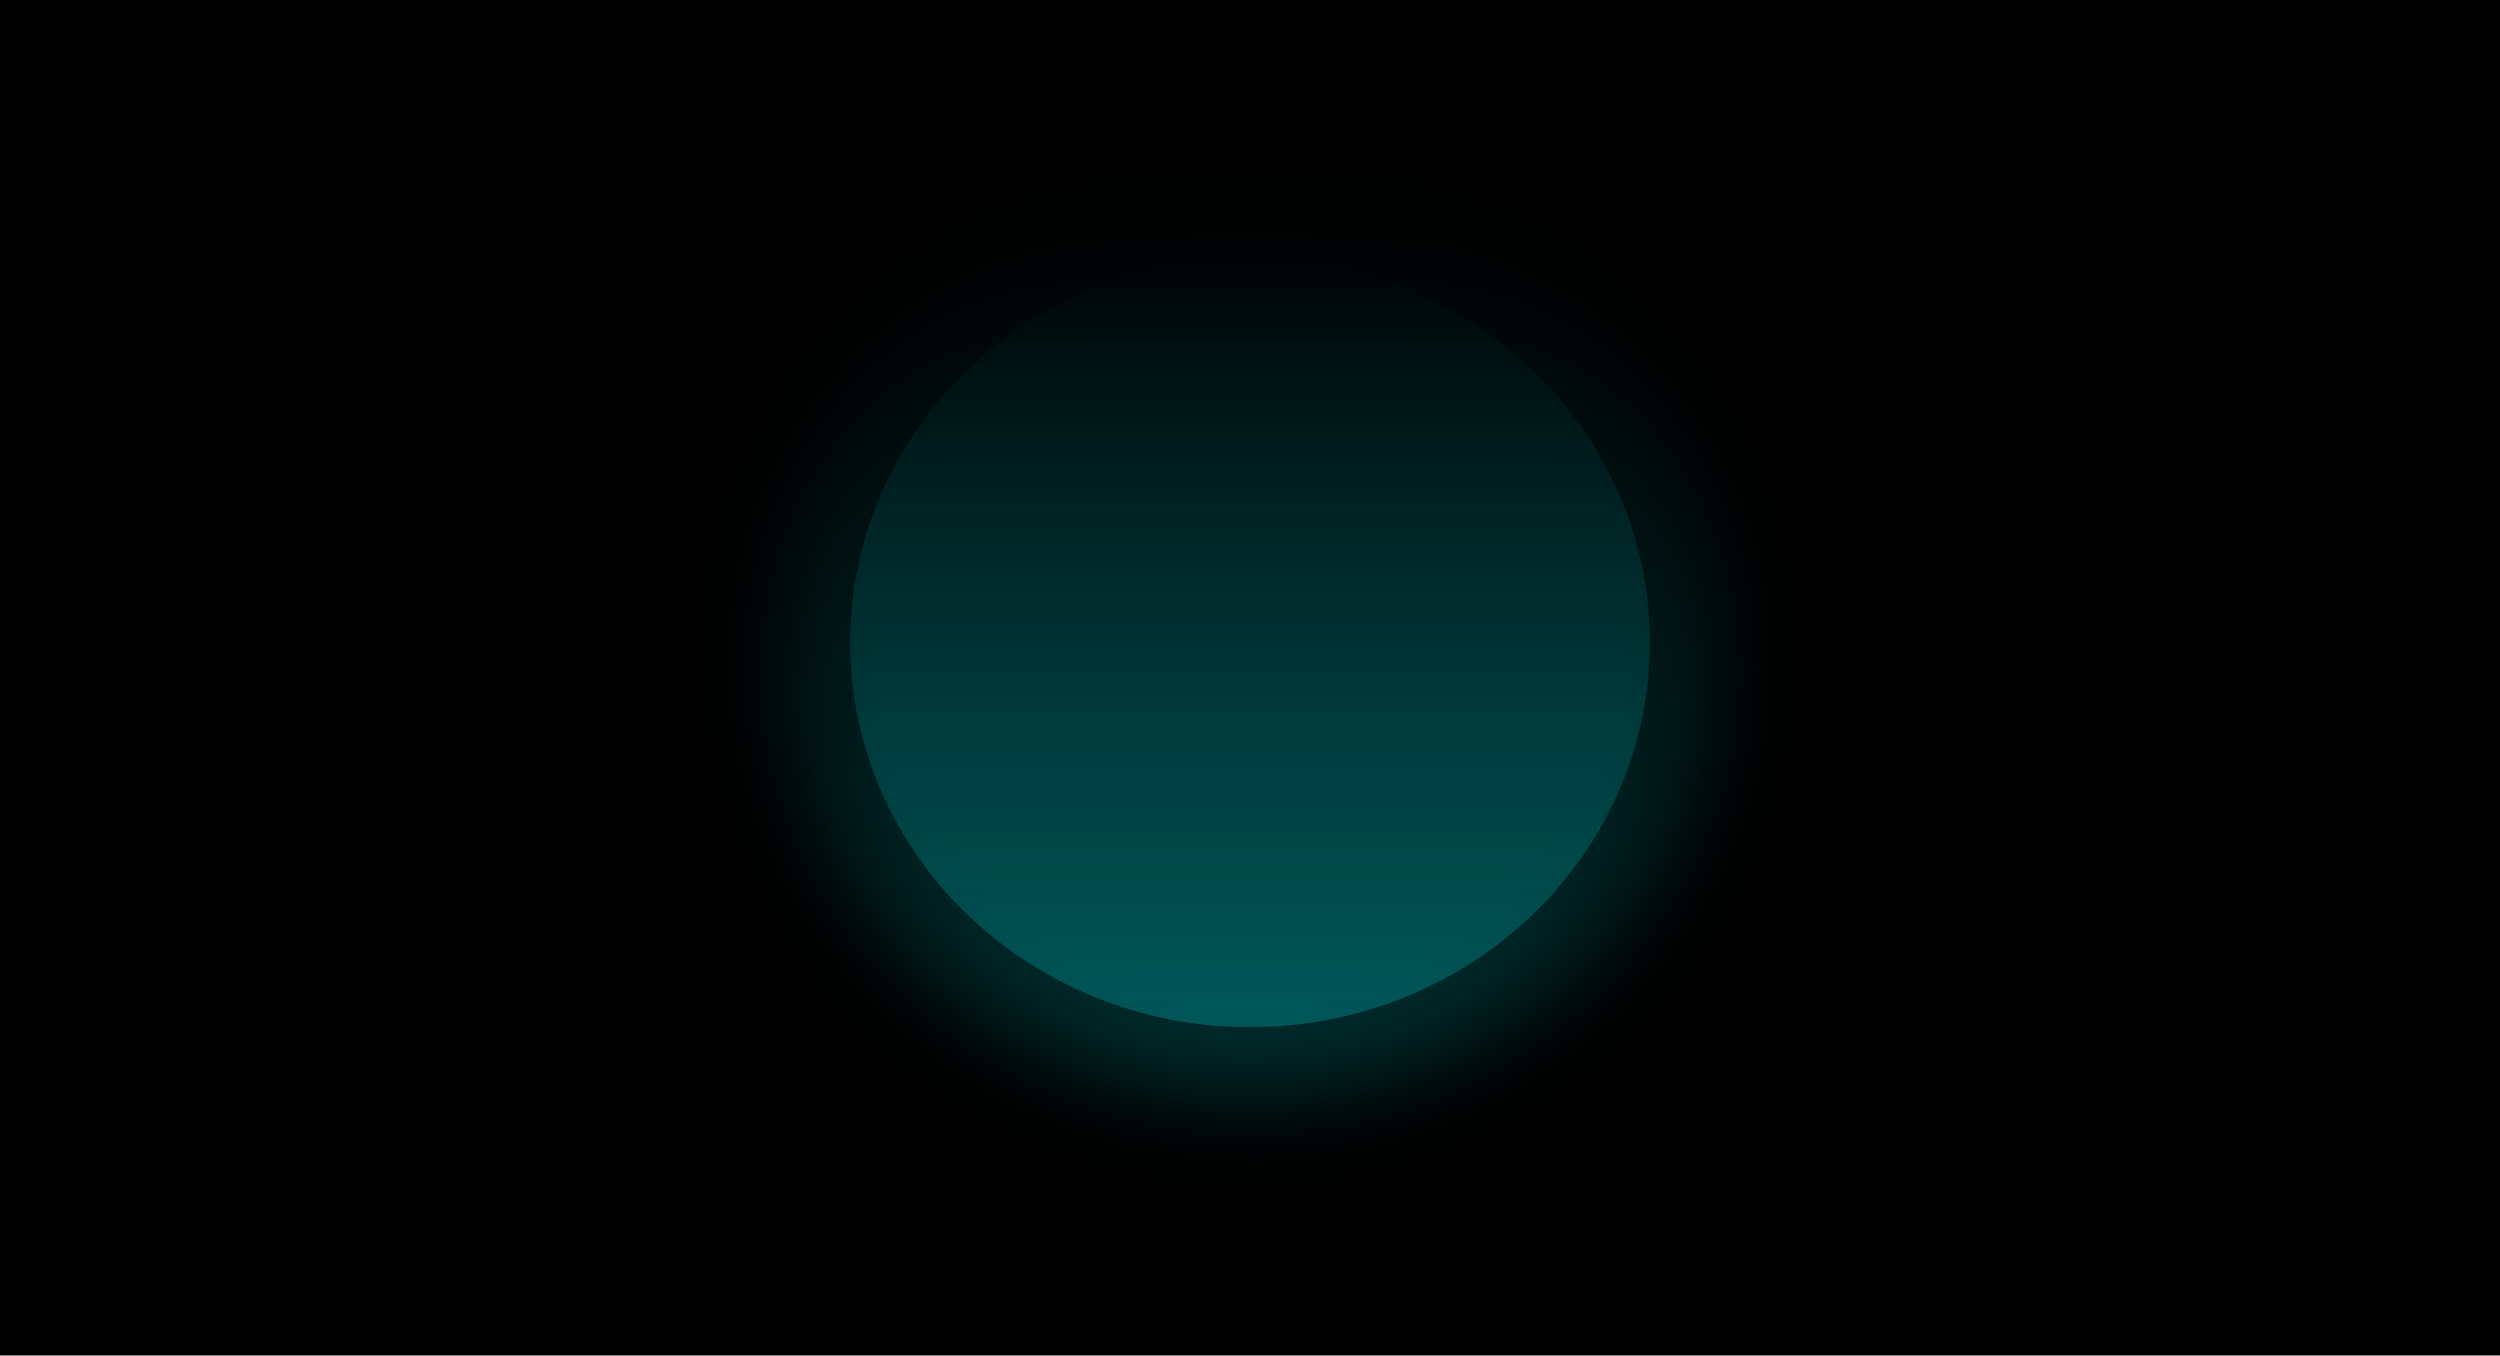
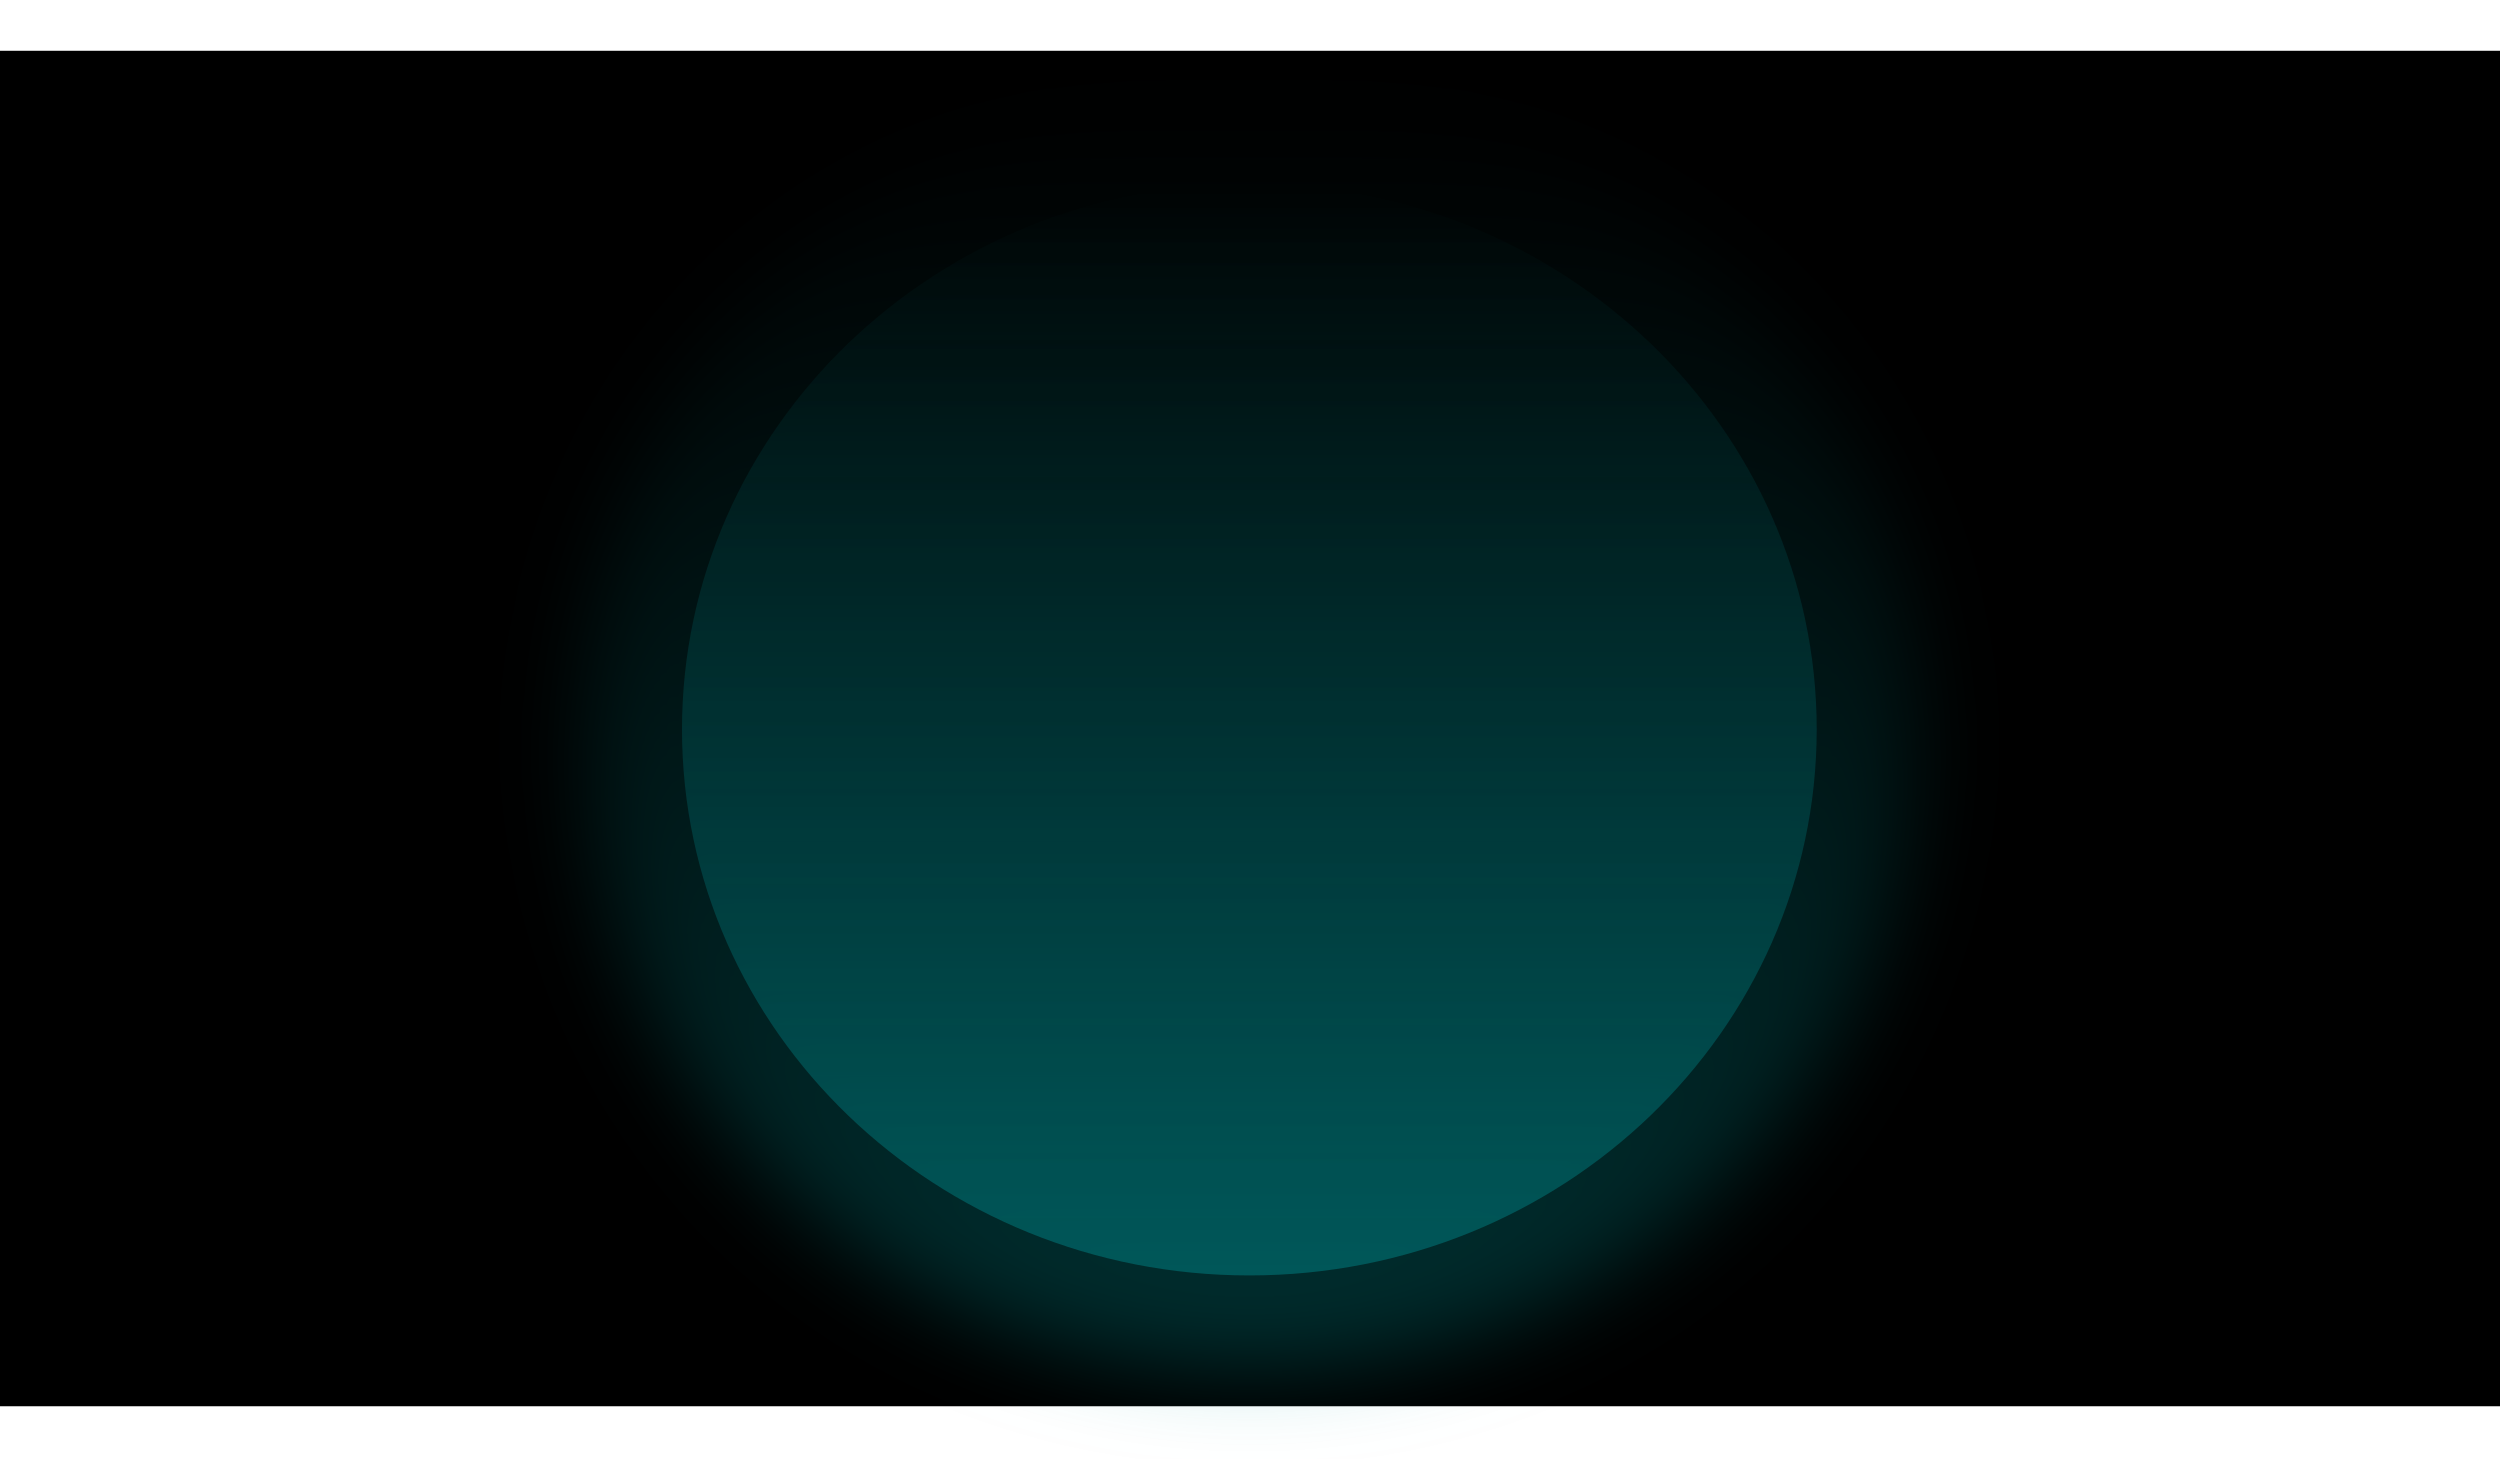
- <svg xmlns="http://www.w3.org/2000/svg" width="1920" height="1041" viewBox="0 0 1920 1041" fill="none">
-   <rect width="1920" height="1041" fill="black" />
+ <svg xmlns="http://www.w3.org/2000/svg" width="1920" height="1121" viewBox="0 0 1920 1121" fill="none">
+   <rect width="1920" height="1041" transform="translate(0 39)" fill="black" />
  <g opacity="0.3" filter="url(#filter0_f_680_4152)">
-     <ellipse cx="960" cy="493.344" rx="360.5" ry="346.918" fill="url(#paint0_linear_680_4152)" />
+     <ellipse cx="959.5" cy="560.229" rx="511.5" ry="492.229" fill="url(#paint0_linear_680_4152)" />
  </g>
-   <ellipse opacity="0.4" cx="960" cy="493.343" rx="307.093" ry="295.523" fill="url(#paint1_linear_680_4152)" />
+   <ellipse opacity="0.4" cx="959.5" cy="560.226" rx="435.722" ry="419.306" fill="url(#paint1_linear_680_4152)" />
  <defs>
-     <filter id="filter0_f_680_4152" x="531.5" y="78.426" width="857" height="829.836" filterUnits="userSpaceOnUse" color-interpolation-filters="sRGB">
+     <filter id="filter0_f_680_4152" x="380" y="0" width="1159" height="1120.46" filterUnits="userSpaceOnUse" color-interpolation-filters="sRGB">
      <feFlood flood-opacity="0" result="BackgroundImageFix" />
      <feBlend mode="normal" in="SourceGraphic" in2="BackgroundImageFix" result="shape" />
      <feGaussianBlur stdDeviation="34" result="effect1_foregroundBlur_680_4152" />
    </filter>
-     <linearGradient id="paint0_linear_680_4152" x1="960" y1="840.262" x2="960" y2="146.426" gradientUnits="userSpaceOnUse">
+     <linearGradient id="paint0_linear_680_4152" x1="959.5" y1="1052.46" x2="959.5" y2="68" gradientUnits="userSpaceOnUse">
      <stop stop-color="#009B9E" />
      <stop offset="1" stop-color="#009B9E" stop-opacity="0" />
    </linearGradient>
-     <linearGradient id="paint1_linear_680_4152" x1="960" y1="788.866" x2="960" y2="197.82" gradientUnits="userSpaceOnUse">
+     <linearGradient id="paint1_linear_680_4152" x1="959.5" y1="979.533" x2="959.5" y2="140.92" gradientUnits="userSpaceOnUse">
      <stop stop-color="#009B9E" />
      <stop offset="1" stop-color="#009B9E" stop-opacity="0" />
    </linearGradient>
  </defs>
</svg>
